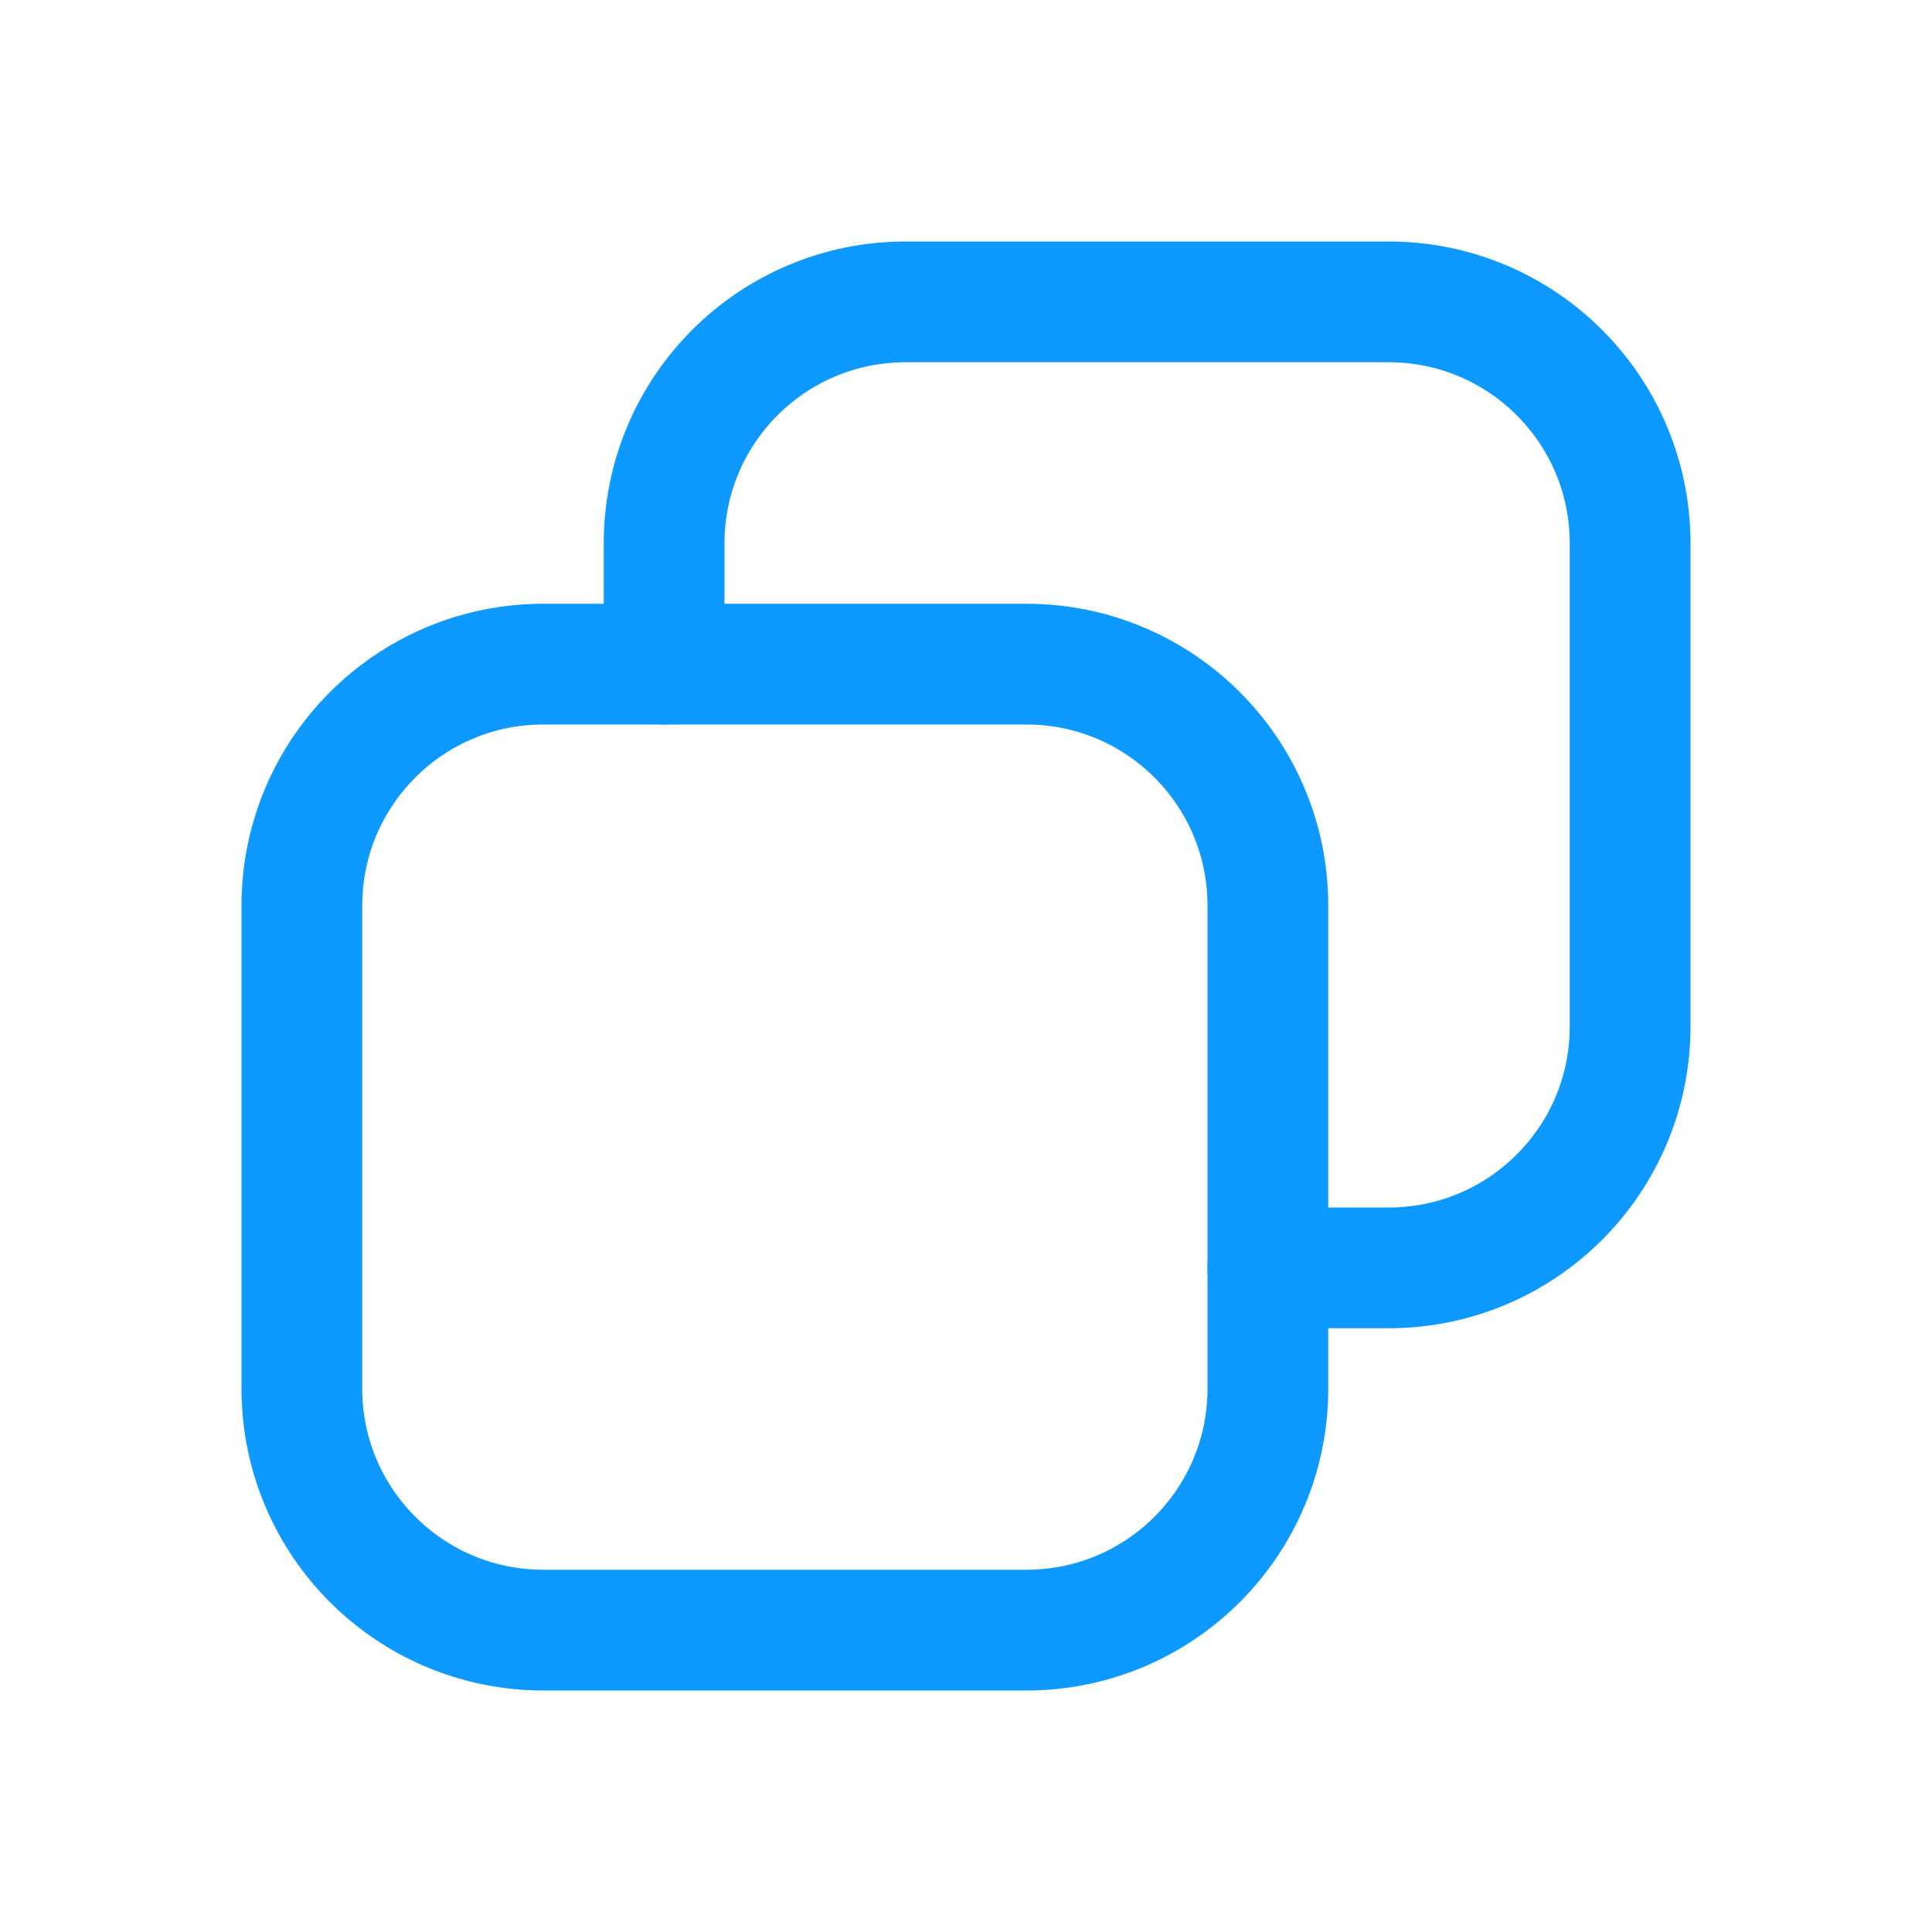
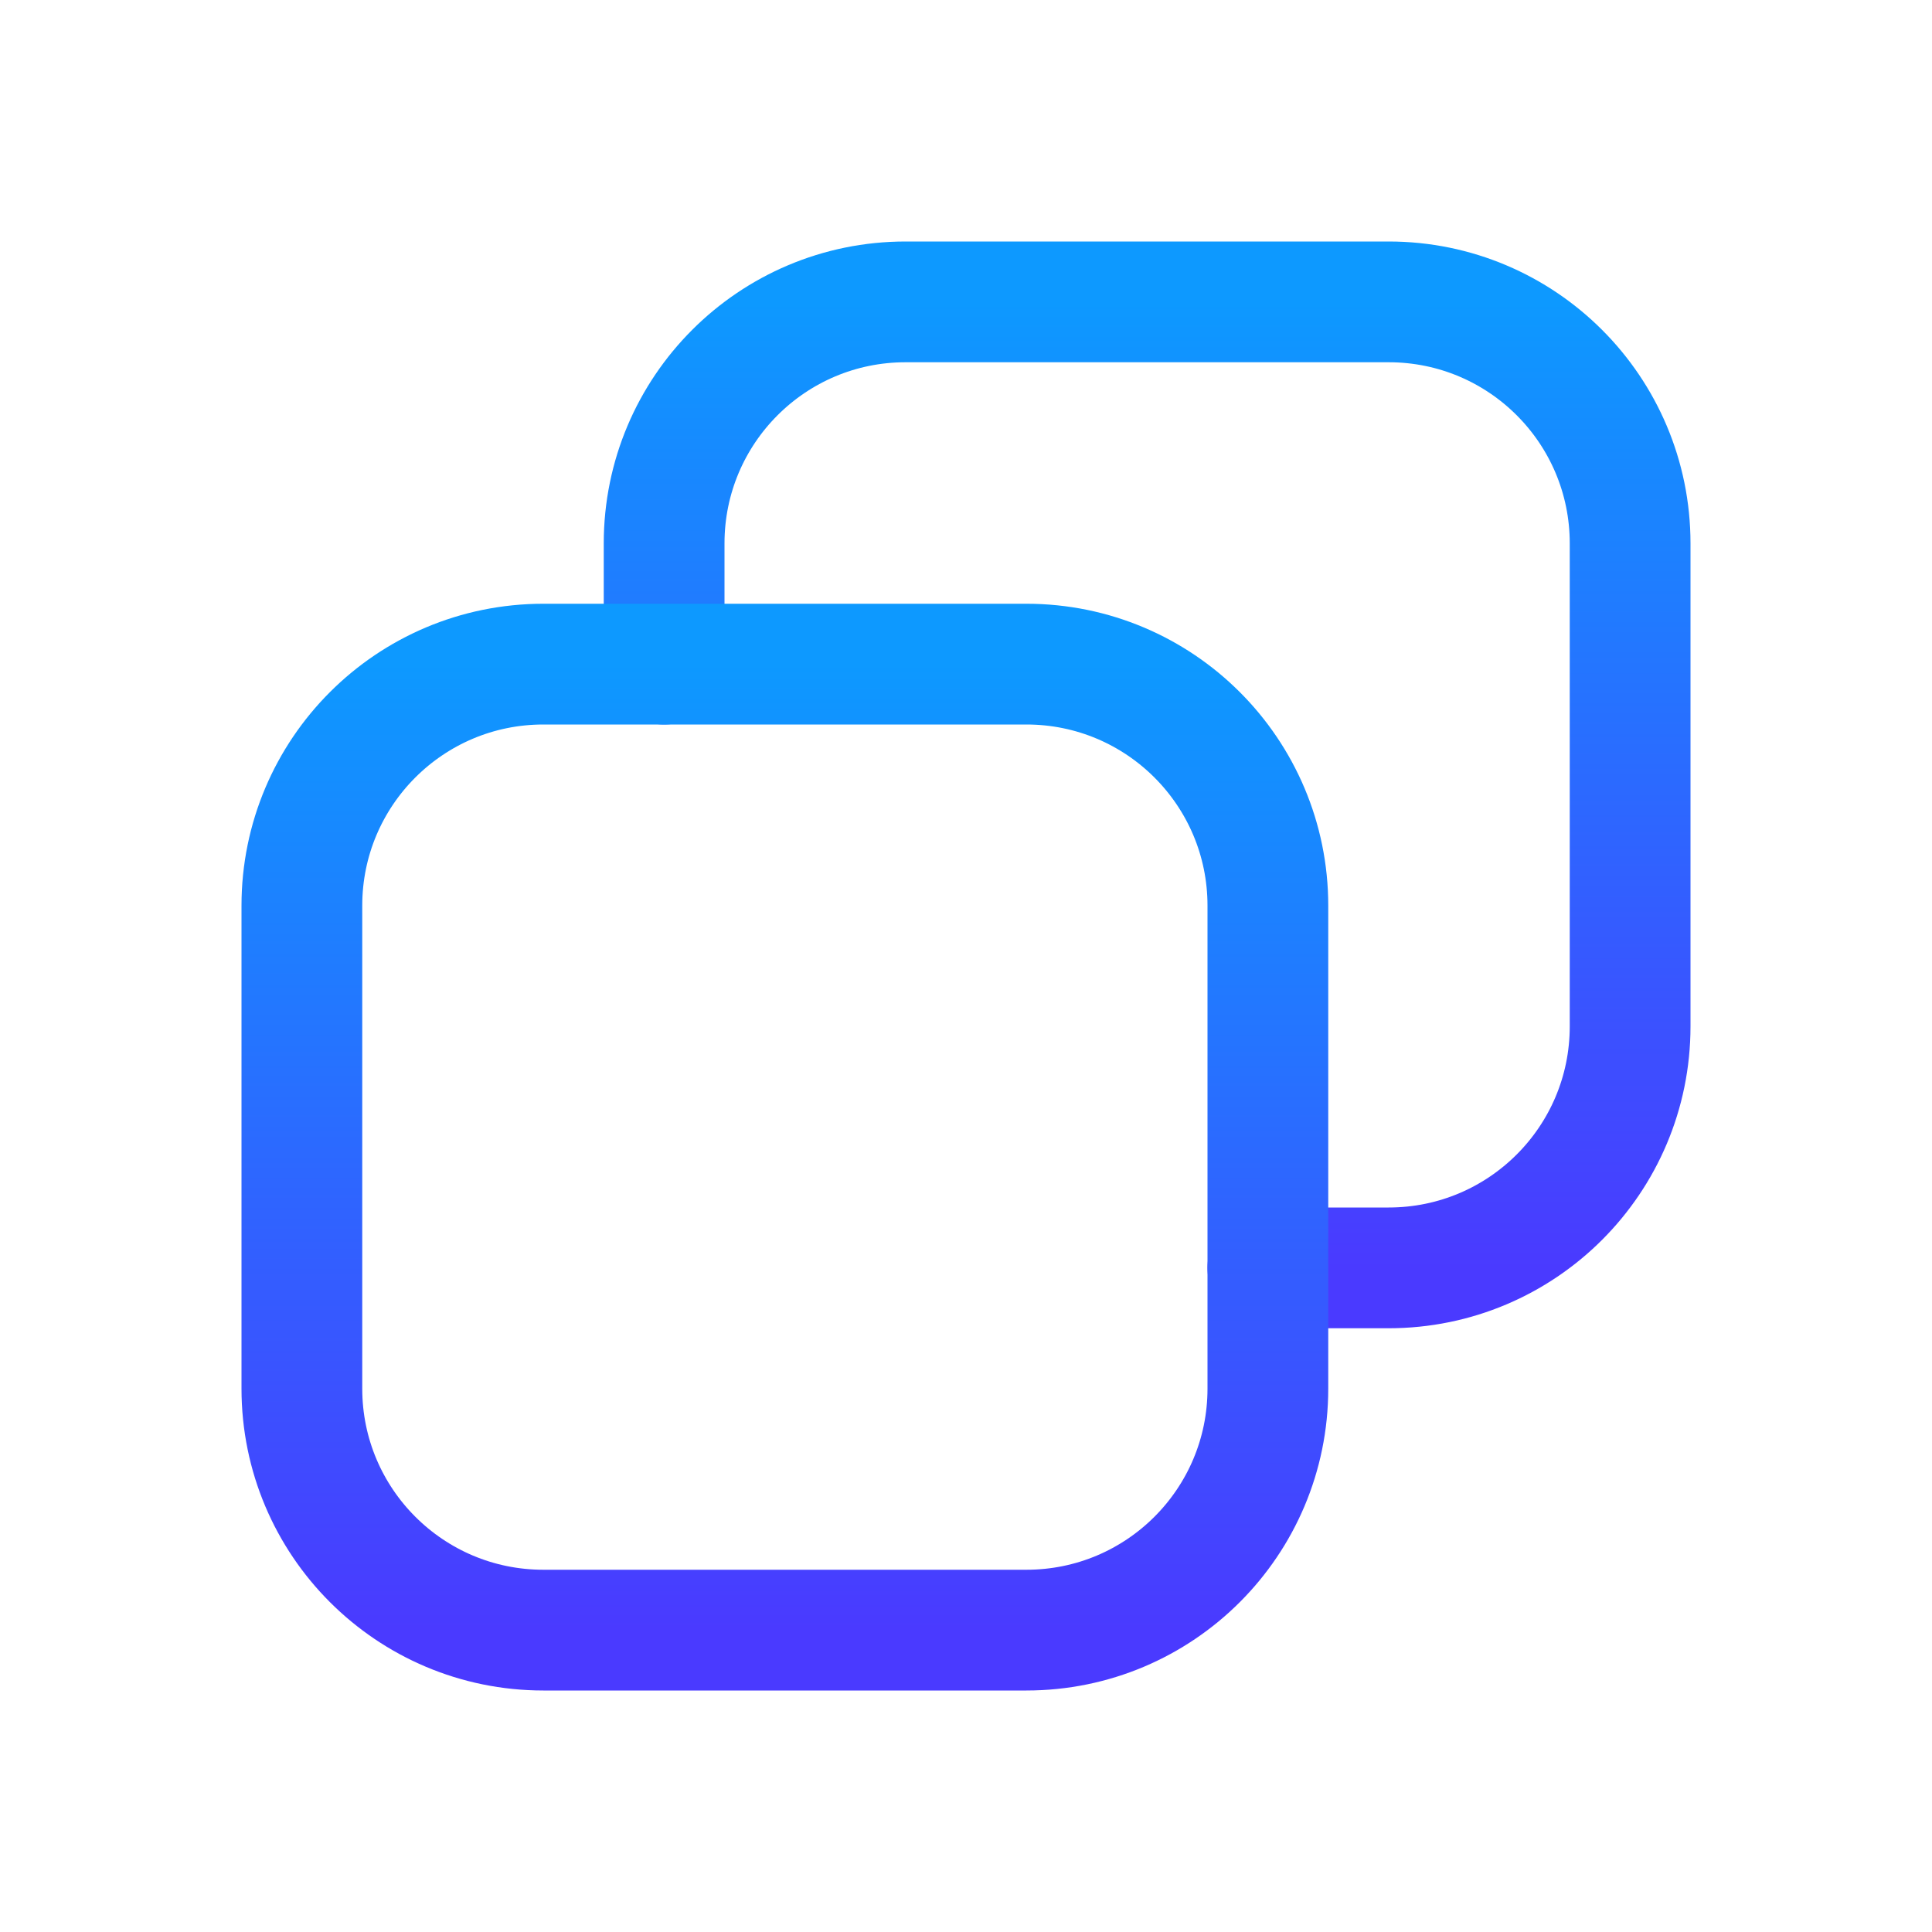
<svg xmlns="http://www.w3.org/2000/svg" width="16" height="16" viewBox="0 0 16 16" fill="none">
-   <path d="M10.5 10.5H11.5C12.605 10.5 13.5 9.605 13.5 8.5V4.5C13.5 3.395 12.605 2.5 11.5 2.5H7.5C6.395 2.5 5.5 3.395 5.5 4.5V5.5" stroke="#0D99FF" stroke-linecap="round" stroke-linejoin="round" />
-   <path d="M8.5 5.5H4.5C3.395 5.5 2.5 6.395 2.5 7.5V11.5C2.5 12.605 3.395 13.5 4.5 13.5H8.5C9.605 13.5 10.5 12.605 10.5 11.5V7.5C10.5 6.395 9.605 5.5 8.5 5.5Z" stroke="#0D99FF" stroke-linecap="round" stroke-linejoin="round" />
+   <path d="M10.5 10.5H11.5C12.605 10.5 13.5 9.605 13.5 8.5V4.5C13.5 3.395 12.605 2.5 11.5 2.5H7.5C6.395 2.5 5.5 3.395 5.5 4.5V5.5" stroke="url(#paint0_linear_1018_7512)" stroke-linecap="round" stroke-linejoin="round" />
+   <path d="M8.5 5.5H4.5C3.395 5.5 2.5 6.395 2.5 7.5V11.5C2.5 12.605 3.395 13.5 4.5 13.5H8.5C9.605 13.5 10.5 12.605 10.5 11.5V7.5C10.5 6.395 9.605 5.5 8.5 5.5Z" stroke="url(#paint1_linear_1018_7512)" stroke-linecap="round" stroke-linejoin="round" />
+   <defs>
+     <linearGradient id="paint0_linear_1018_7512" x1="9.5" y1="2.5" x2="9.5" y2="10.5" gradientUnits="userSpaceOnUse">
+       <stop stop-color="#0D99FF" />
+       <stop offset="1" stop-color="#4A3AFF" />
+     </linearGradient>
+     <linearGradient id="paint1_linear_1018_7512" x1="6.5" y1="5.5" x2="6.5" y2="13.5" gradientUnits="userSpaceOnUse">
+       <stop stop-color="#0D99FF" />
+       <stop offset="1" stop-color="#4A3AFF" />
+     </linearGradient>
+   </defs>
</svg>
